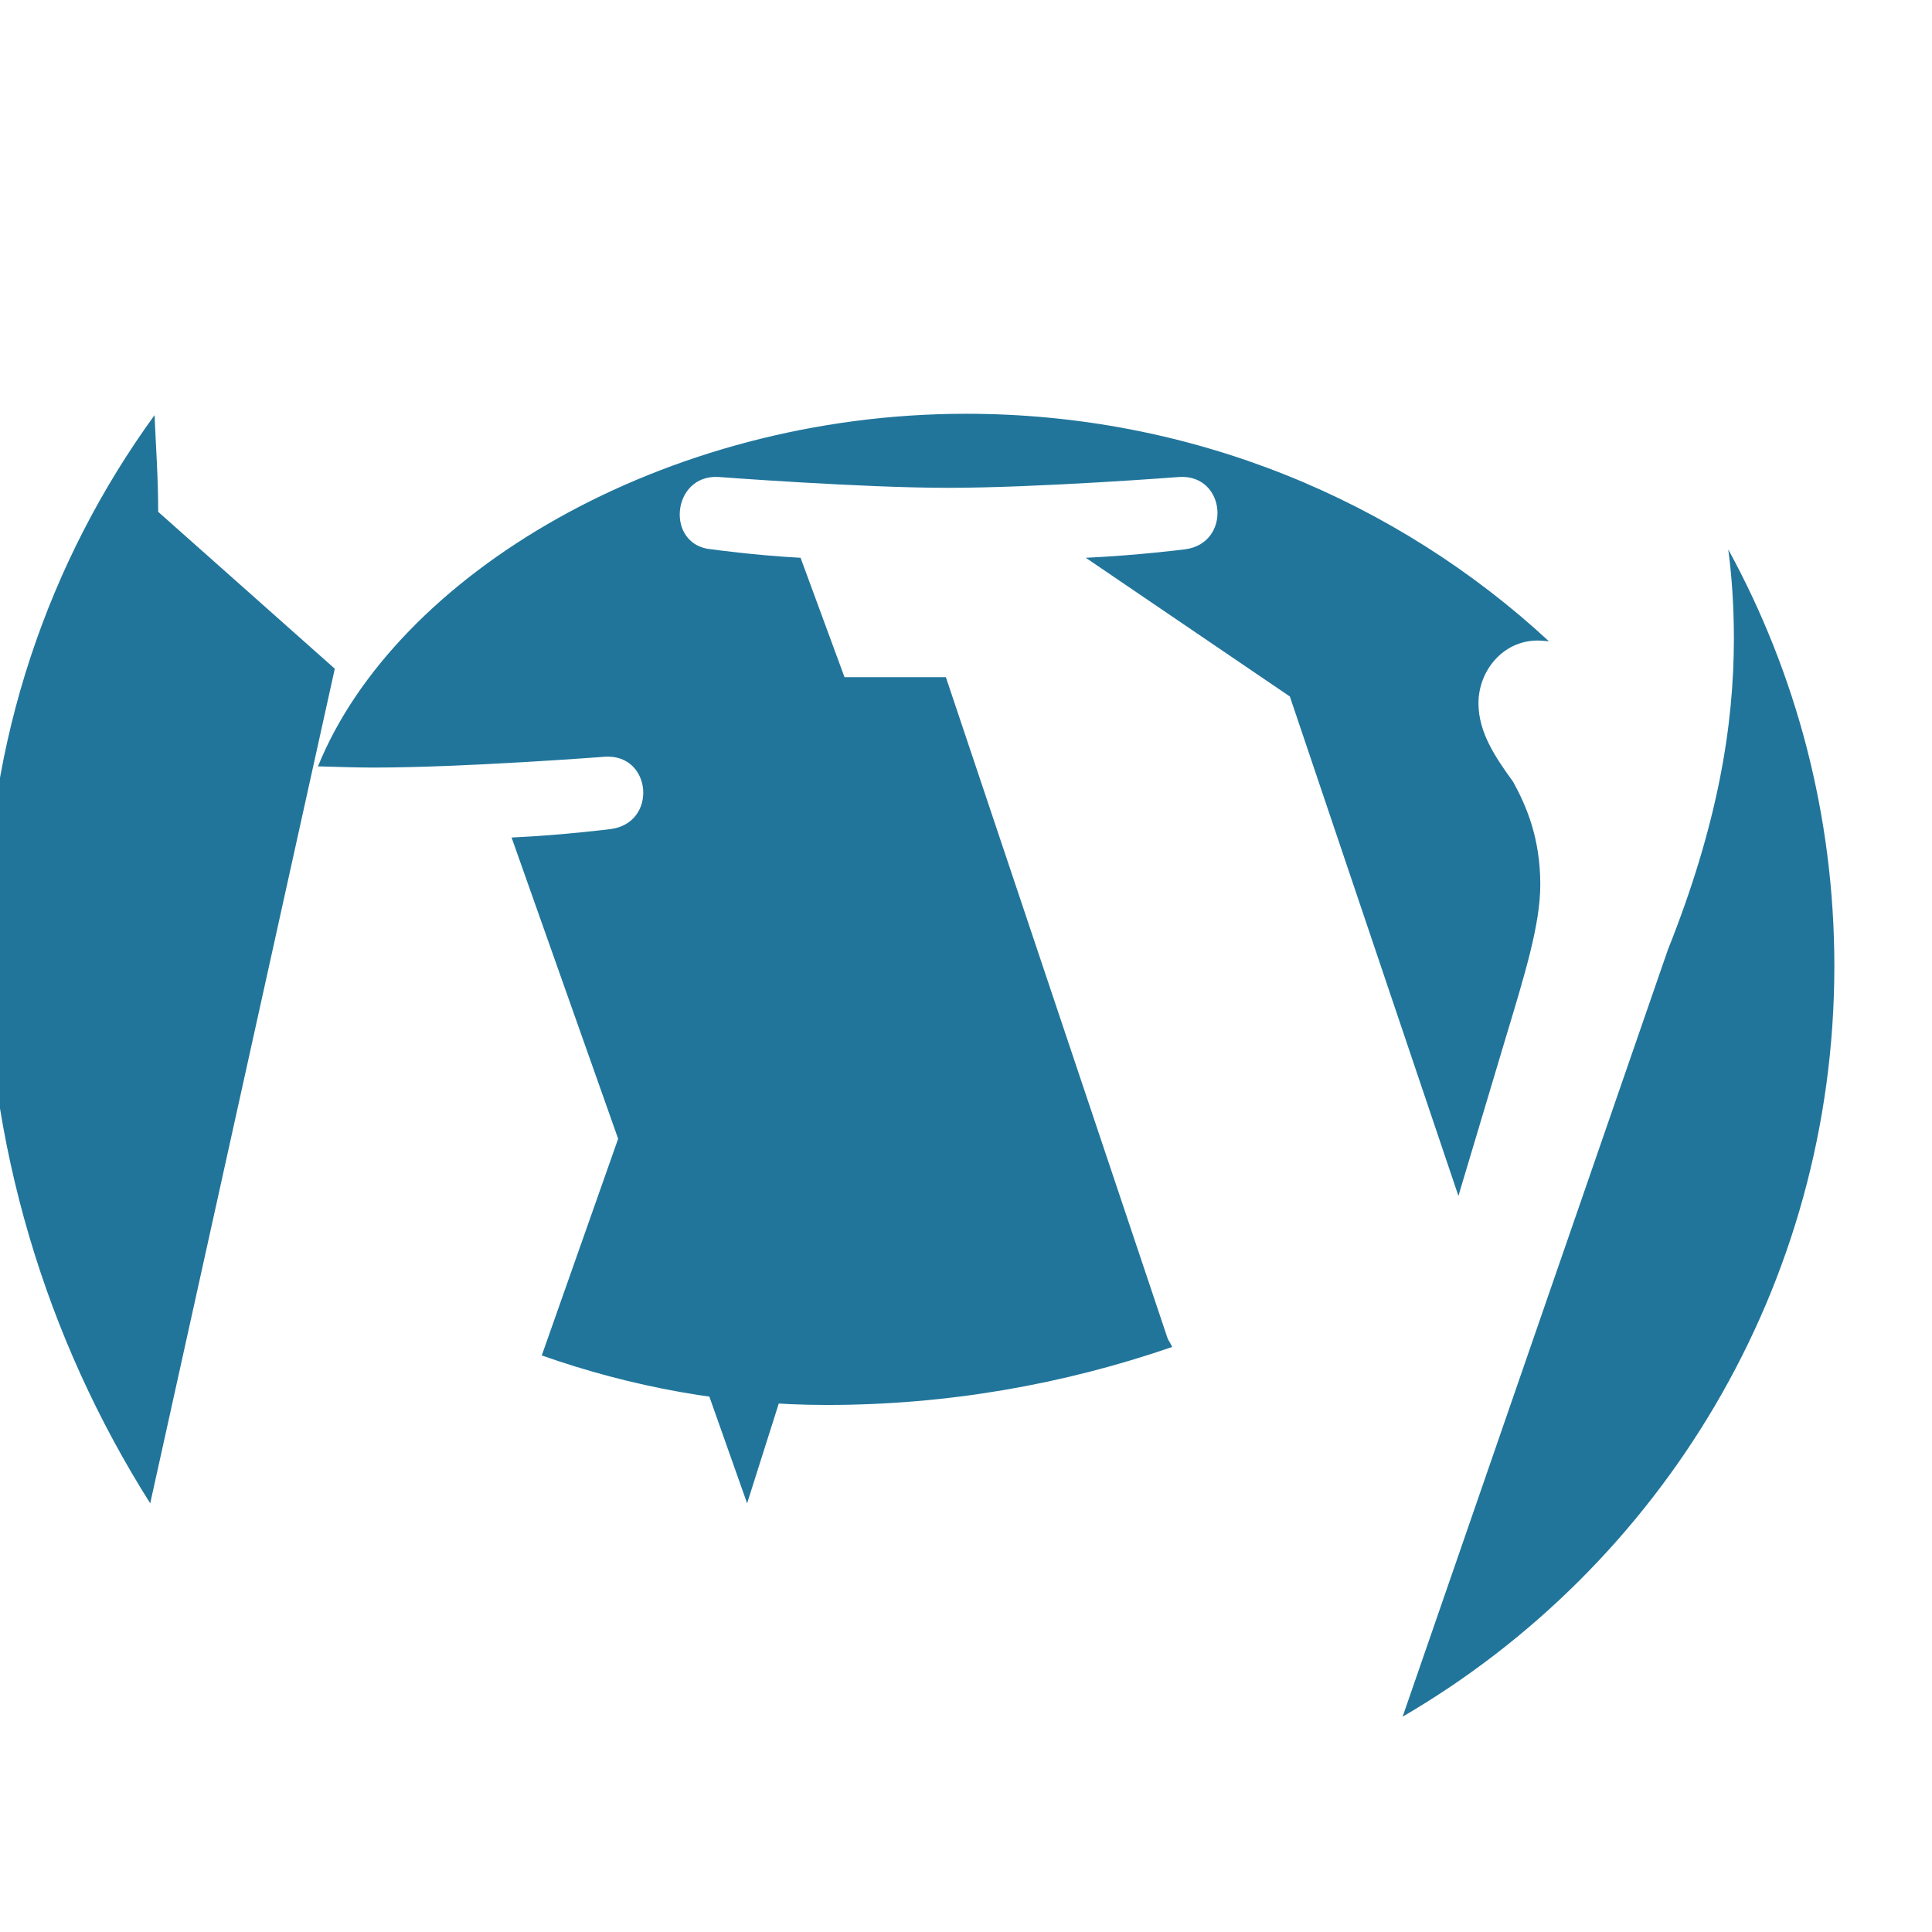
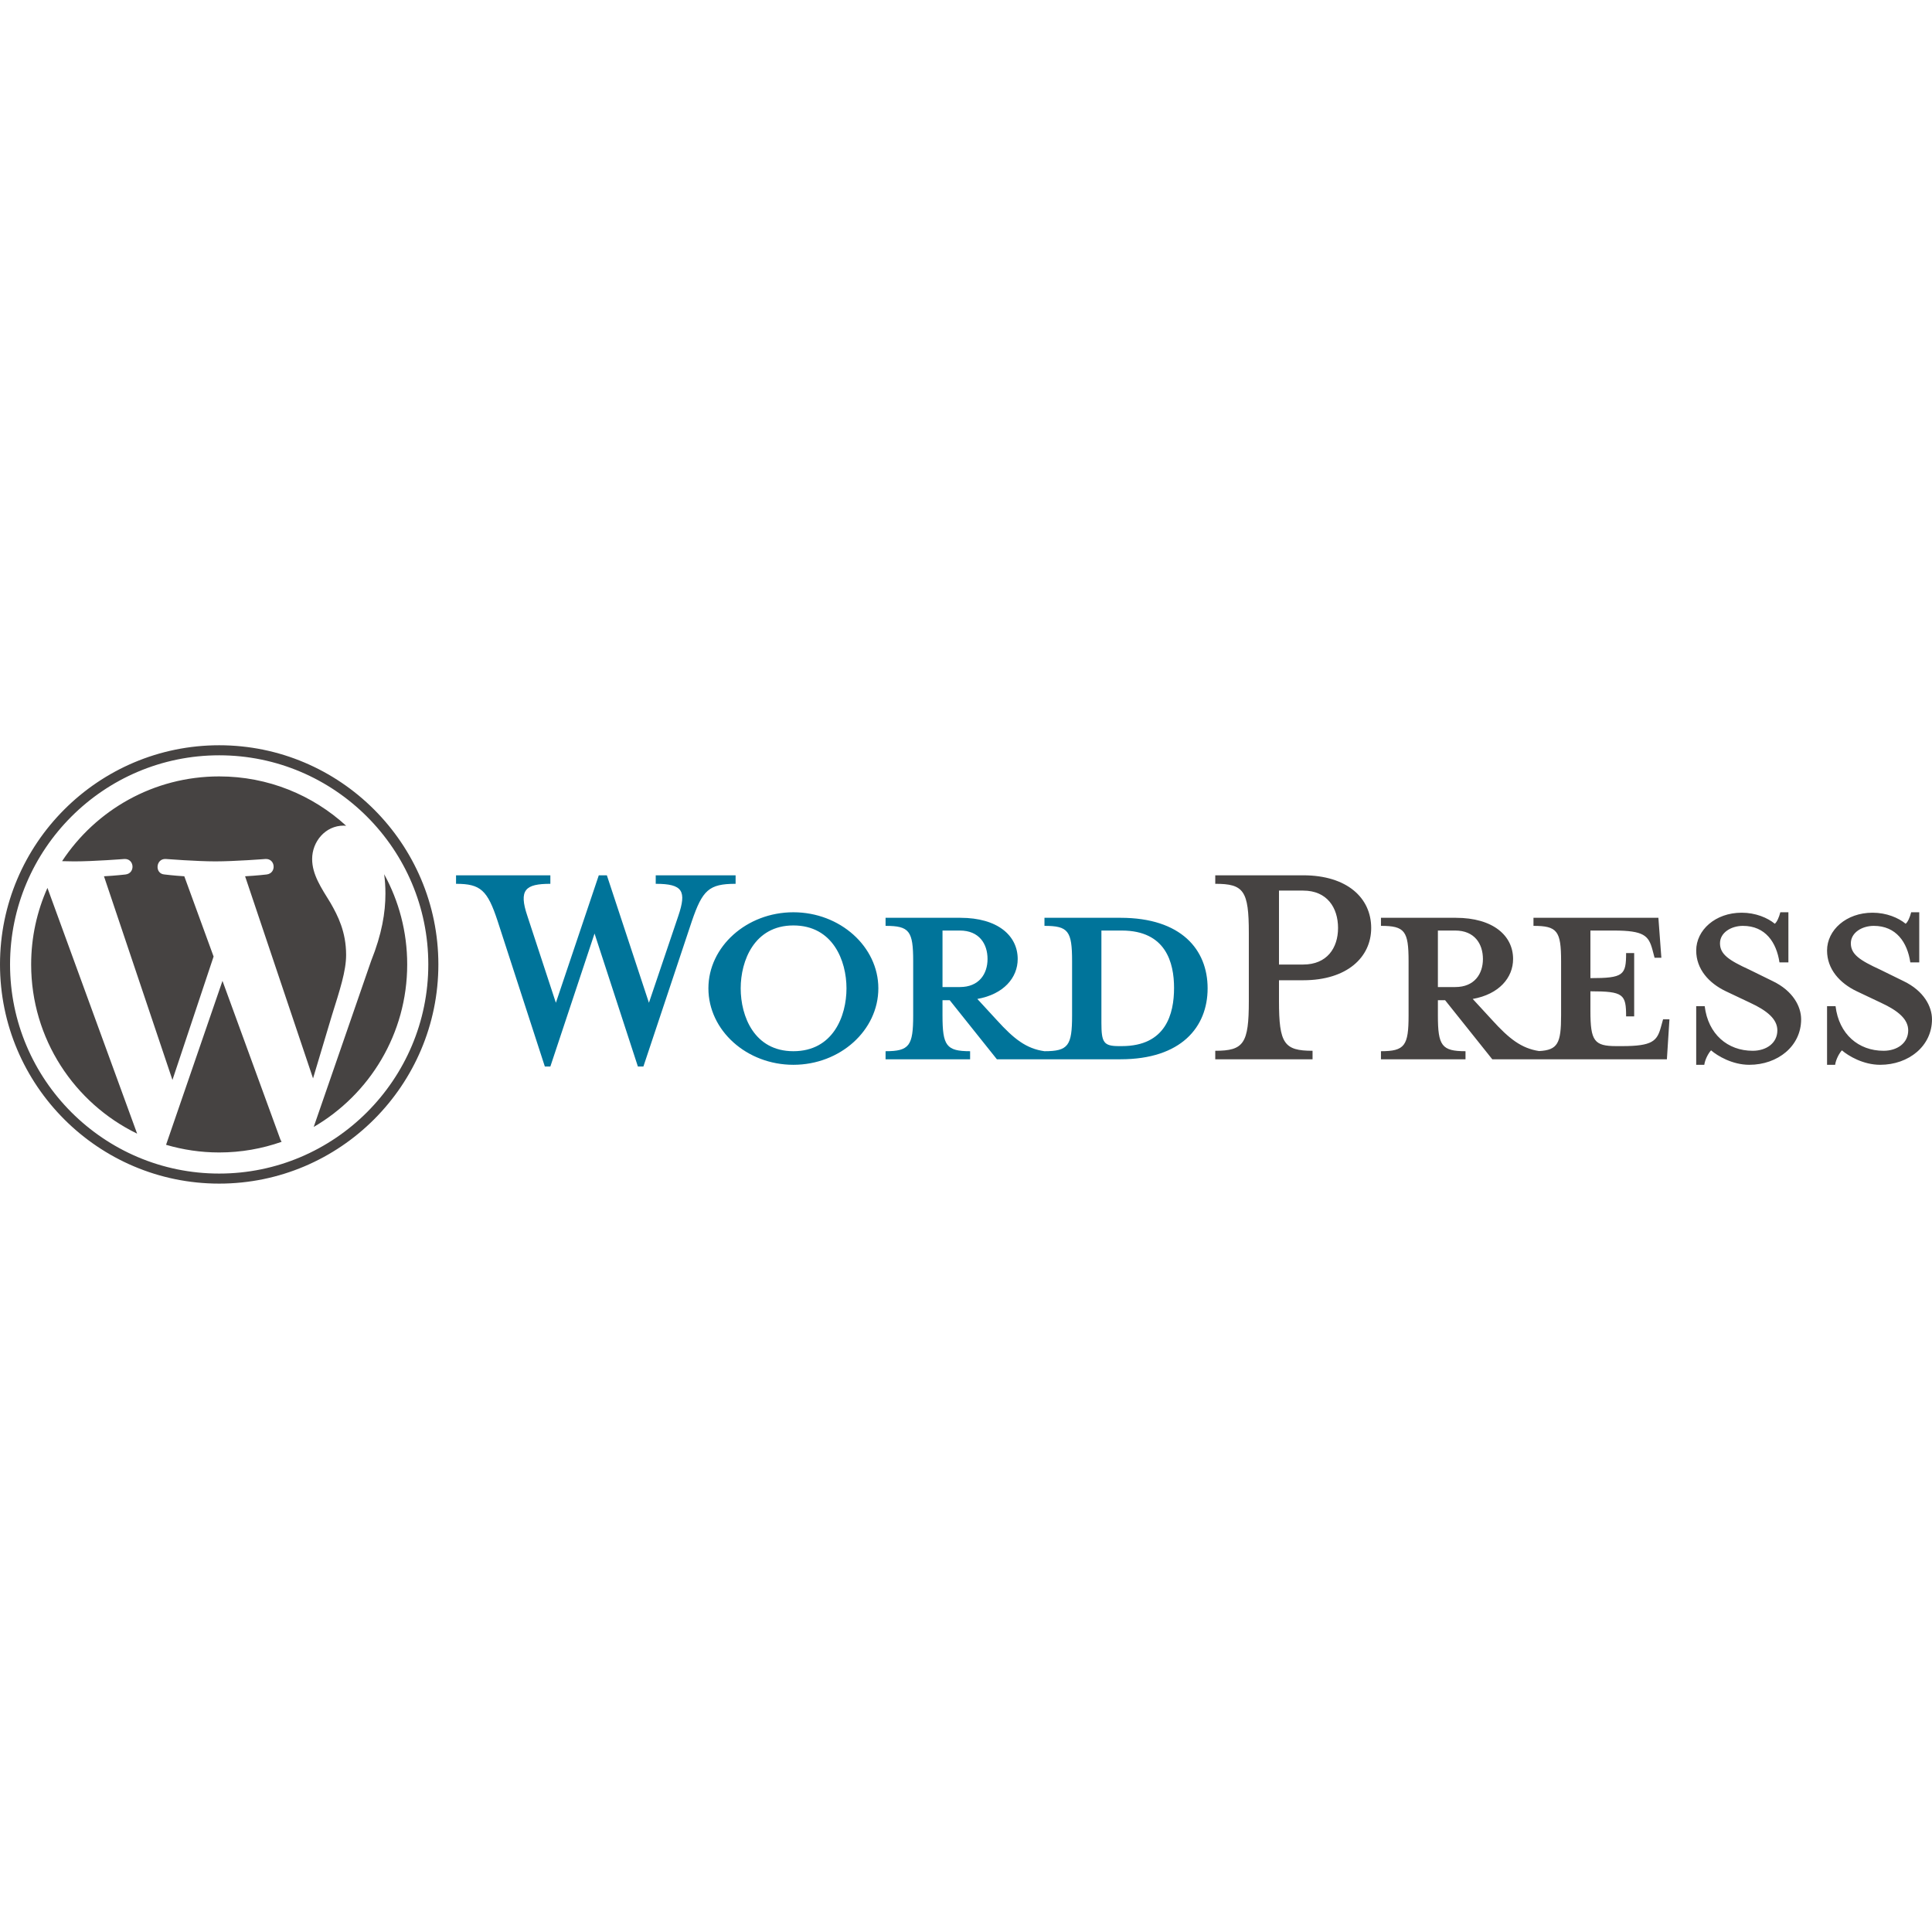
- <svg xmlns="http://www.w3.org/2000/svg" viewBox="0 0 24 24" fill="#21759B">
-   <path d="M21.469 6.825c.84 1.537 1.318 3.3 1.318 5.175 0 3.979-2.156 7.456-5.363 9.325l3.295-9.527c.615-1.54.82-2.771.82-3.864 0-.405-.026-.78-.07-1.11m-7.981.105c.647-.03 1.232-.105 1.232-.105.582-.075.514-.93-.067-.899 0 0-1.755.135-2.88.135-1.064 0-2.85-.135-2.85-.135-.584-.031-.661.854-.082.899 0 0 .537.075 1.104.105l1.644 4.467L9.281 18.675l-2.926-8.271c.647-.03 1.231-.105 1.231-.105.583-.075.515-.93-.066-.899 0 0-1.756.135-2.88.135-.202 0-.438-.008-.69-.015C4.911 7.15 8.235 5.14 12.001 5.14c2.8 0 5.347 1.073 7.24 2.826-.046-.003-.091-.009-.141-.009-.429 0-.734.375-.734.779 0 .363.21.671.432.978.168.307.336.704.336 1.275 0 .496-.19 1.108-.44 1.938l-.577 1.929-2.094-6.204zm-9.329 1.378L1.866 18.675c-1.29-2.04-2.04-4.46-2.04-7.05 0-2.422.78-4.66 2.094-6.468.015.375.045.765.045 1.201zm7.591.105l2.75 8.201c.015.045.045.075.06.12-1.35.465-2.79.72-4.29.72-1.245 0-2.43-.225-3.54-.615l2.97-8.426h2.05z" />
+ <svg xmlns="http://www.w3.org/2000/svg" width="800px" height="800px" viewBox="0 -197.5 512 512" version="1.1" preserveAspectRatio="xMidYMid">
+   <g>
+     <path d="M296.95,45.726 L276.795,45.726 L276.795,47.864 C283.099,47.864 284.113,49.215 284.113,57.21 L284.113,71.623 C284.113,79.617 283.1,81.081 276.795,81.081 C271.955,80.406 268.688,77.815 264.184,72.861 L259.006,67.232 C265.986,65.992 269.701,61.602 269.701,56.647 C269.701,50.456 264.41,45.726 254.501,45.726 L234.685,45.726 L234.685,47.864 C240.989,47.864 242.003,49.215 242.003,57.21 L242.003,71.623 C242.003,79.617 240.989,81.081 234.685,81.081 L234.685,83.22 L257.09,83.22 L257.09,81.081 C250.786,81.081 249.773,79.617 249.773,71.623 L249.773,67.57 L251.686,67.57 L264.184,83.22 L296.95,83.22 C313.05,83.22 320.031,74.664 320.031,64.416 C320.031,54.17 313.051,45.726 296.95,45.726 L296.95,45.726 L296.95,45.726 Z M249.774,64.078 L249.774,49.104 L254.389,49.104 C259.455,49.104 261.708,52.595 261.708,56.648 C261.708,60.589 259.455,64.078 254.389,64.078 L249.774,64.078 L249.774,64.078 L249.774,64.078 Z M297.288,79.73 L296.499,79.73 C292.447,79.73 291.884,78.717 291.884,73.537 L291.884,49.104 L297.288,49.104 C308.998,49.104 311.136,57.66 311.136,64.304 C311.136,71.172 308.997,79.73 297.288,79.73 L297.288,79.73 L297.288,79.73 Z M171.973,68.246 L179.742,45.275 C181.995,38.632 180.981,36.719 173.775,36.719 L173.775,34.466 L194.942,34.466 L194.942,36.719 C187.849,36.719 186.161,38.407 183.346,46.627 L170.509,85.134 L169.046,85.134 L157.56,49.891 L145.851,85.134 L144.387,85.134 L131.89,46.627 C129.188,38.407 127.386,36.719 120.855,36.719 L120.855,34.466 L145.851,34.466 L145.851,36.719 C139.208,36.719 137.405,38.295 139.771,45.275 L147.314,68.246 L158.686,34.466 L160.826,34.466 L171.973,68.246 L171.973,68.246 Z M210.253,84.683 C197.868,84.683 187.735,75.563 187.735,64.415 C187.735,53.382 197.869,44.26 210.253,44.26 C222.639,44.26 232.771,53.382 232.771,64.415 C232.771,75.563 222.639,84.683 210.253,84.683 L210.253,84.683 L210.253,84.683 Z M210.253,47.753 C199.895,47.753 196.292,57.097 196.292,64.416 C196.292,71.849 199.895,81.081 210.253,81.081 C220.725,81.081 224.328,71.849 224.328,64.416 C224.328,57.097 220.725,47.753 210.253,47.753 L210.253,47.753 L210.253,47.753 Z" fill="#00749A">
+ 
+ </path>
+     <path d="M347.84,80.968 L347.84,83.22 L322.056,83.22 L322.056,80.968 C329.601,80.968 330.952,79.054 330.952,67.793 L330.952,49.78 C330.952,38.518 329.601,36.718 322.056,36.718 L322.056,34.465 L345.363,34.465 C356.959,34.465 363.379,40.433 363.379,48.428 C363.379,56.197 356.959,62.277 345.363,62.277 L338.945,62.277 L338.945,67.792 C338.945,79.054 340.296,80.968 347.84,80.968 L347.84,80.968 L347.84,80.968 Z M345.363,38.518 L338.945,38.518 L338.945,58.111 L345.363,58.111 C351.669,58.111 354.596,53.72 354.596,48.428 C354.596,43.024 351.669,38.518 345.363,38.518 L345.363,38.518 L345.363,38.518 Z M440.729,72.636 L440.166,74.663 C439.153,78.378 437.913,79.73 429.919,79.73 L428.342,79.73 C422.489,79.73 421.475,78.378 421.475,70.385 L421.475,65.206 C430.258,65.206 430.934,65.993 430.934,71.849 L433.073,71.849 L433.073,55.071 L430.934,55.071 C430.934,60.926 430.258,61.714 421.475,61.714 L421.475,49.104 L427.666,49.104 C435.662,49.104 436.899,50.456 437.913,54.171 L438.477,56.309 L440.278,56.309 L439.491,45.726 L406.387,45.726 L406.387,47.864 C412.691,47.864 413.706,49.215 413.706,57.21 L413.706,71.623 C413.706,78.936 412.845,80.778 407.874,81.041 C403.149,80.319 399.906,77.742 395.467,72.861 L390.288,67.232 C397.269,65.992 400.985,61.602 400.985,56.647 C400.985,50.456 395.693,45.726 385.785,45.726 L365.969,45.726 L365.969,47.864 C372.273,47.864 373.287,49.215 373.287,57.21 L373.287,71.623 C373.287,79.617 372.274,81.081 365.969,81.081 L365.969,83.22 L388.375,83.22 L388.375,81.081 C382.071,81.081 381.057,79.617 381.057,71.623 L381.057,67.57 L382.971,67.57 L395.468,83.22 L441.744,83.22 L442.42,72.637 L440.729,72.637 L440.729,72.636 L440.729,72.636 Z M381.056,64.078 L381.056,49.104 L385.671,49.104 C390.738,49.104 392.991,52.595 392.991,56.648 C392.991,60.589 390.738,64.078 385.671,64.078 L381.056,64.078 L381.056,64.078 L381.056,64.078 Z M463.585,84.683 C459.081,84.683 455.14,82.319 453.451,80.854 C452.888,81.418 451.875,83.107 451.651,84.683 L449.511,84.683 L449.511,69.146 L451.763,69.146 C452.664,76.577 457.842,80.968 464.486,80.968 C468.089,80.968 471.017,78.942 471.017,75.564 C471.017,72.637 468.427,70.385 463.811,68.246 L457.393,65.206 C452.888,63.065 449.511,59.349 449.511,54.396 C449.511,48.992 454.578,44.376 461.559,44.376 C465.275,44.376 468.426,45.727 470.342,47.303 C470.904,46.853 471.467,45.613 471.805,44.261 L473.944,44.261 L473.944,57.549 L471.58,57.549 C470.791,52.256 467.864,47.865 461.897,47.865 C458.745,47.865 455.816,49.667 455.816,52.483 C455.816,55.41 458.181,56.985 463.586,59.463 L469.777,62.503 C475.183,65.092 477.321,69.26 477.321,72.637 C477.321,79.73 471.128,84.683 463.585,84.683 L463.585,84.683 L463.585,84.683 Z M498.263,84.683 C493.759,84.683 489.817,82.319 488.13,80.854 C487.566,81.418 486.554,83.107 486.329,84.683 L484.189,84.683 L484.189,69.146 L486.441,69.146 C487.342,76.577 492.521,80.968 499.164,80.968 C502.767,80.968 505.695,78.942 505.695,75.564 C505.695,72.637 503.106,70.385 498.488,68.246 L492.07,65.206 C487.566,63.065 484.188,59.349 484.188,54.396 C484.188,48.992 489.255,44.376 496.236,44.376 C499.952,44.376 503.104,45.727 505.019,47.303 C505.581,46.853 506.144,45.613 506.481,44.261 L508.621,44.261 L508.621,57.549 L506.257,57.549 C505.468,52.256 502.541,47.865 496.575,47.865 C493.422,47.865 490.493,49.667 490.493,52.483 C490.493,55.41 492.858,56.985 498.263,59.463 L504.455,62.503 C509.86,65.092 511.998,69.26 511.998,72.637 C511.998,79.73 505.806,84.683 498.263,84.683 L498.263,84.683 L498.263,84.683 Z" fill="#464342">
+ 
+ </path>
+     <g fill="#464342">
+       <path d="M8.256,58.083 C8.256,77.807 19.719,94.851 36.34,102.929 L12.571,37.804 C9.806,44.002 8.256,50.859 8.256,58.083 L8.256,58.083 L8.256,58.083 Z M91.724,55.569 C91.724,49.411 89.512,45.146 87.614,41.826 C85.088,37.722 82.721,34.246 82.721,30.142 C82.721,25.561 86.195,21.297 91.088,21.297 C91.309,21.297 91.519,21.325 91.734,21.337 C82.869,13.215 71.058,8.256 58.085,8.256 C40.677,8.256 25.362,17.188 16.452,30.716 C17.621,30.751 18.723,30.776 19.659,30.776 C24.871,30.776 32.939,30.143 32.939,30.143 C35.625,29.985 35.941,33.93 33.258,34.248 C33.258,34.248 30.559,34.566 27.555,34.723 L45.701,88.696 L56.605,55.992 L48.842,34.721 C46.159,34.564 43.617,34.246 43.617,34.246 C40.931,34.089 41.246,29.983 43.931,30.142 C43.931,30.142 52.16,30.774 57.057,30.774 C62.268,30.774 70.336,30.142 70.336,30.142 C73.024,29.983 73.34,33.928 70.656,34.246 C70.656,34.246 67.951,34.564 64.953,34.721 L82.96,88.286 L87.93,71.677 C90.084,64.785 91.724,59.835 91.724,55.569 L91.724,55.569 L91.724,55.569 Z M58.959,62.442 L44.009,105.885 C48.473,107.197 53.194,107.915 58.085,107.915 C63.888,107.915 69.453,106.912 74.632,105.09 C74.499,104.877 74.377,104.651 74.278,104.404 L58.959,62.442 L58.959,62.442 Z M101.808,34.177 C102.022,35.764 102.144,37.468 102.144,39.301 C102.144,44.357 101.199,50.041 98.355,57.148 L83.134,101.155 C97.948,92.516 107.912,76.467 107.912,58.084 C107.913,49.421 105.7,41.275 101.808,34.177 L101.808,34.177 L101.808,34.177 Z M58.085,0 C26.058,0 0,26.056 0,58.083 C0,90.115 26.058,116.17 58.085,116.17 C90.112,116.17 116.173,90.115 116.173,58.083 C116.172,26.056 90.112,0 58.085,0 L58.085,0 L58.085,0 Z M58.085,113.507 C27.527,113.507 2.663,88.644 2.663,58.083 C2.663,27.525 27.526,2.663 58.085,2.663 C88.643,2.663 113.504,27.525 113.504,58.083 C113.504,88.644 88.643,113.507 58.085,113.507 L58.085,113.507 L58.085,113.507 Z">
+ 
+ </path>
+     </g>
+   </g>
</svg>
